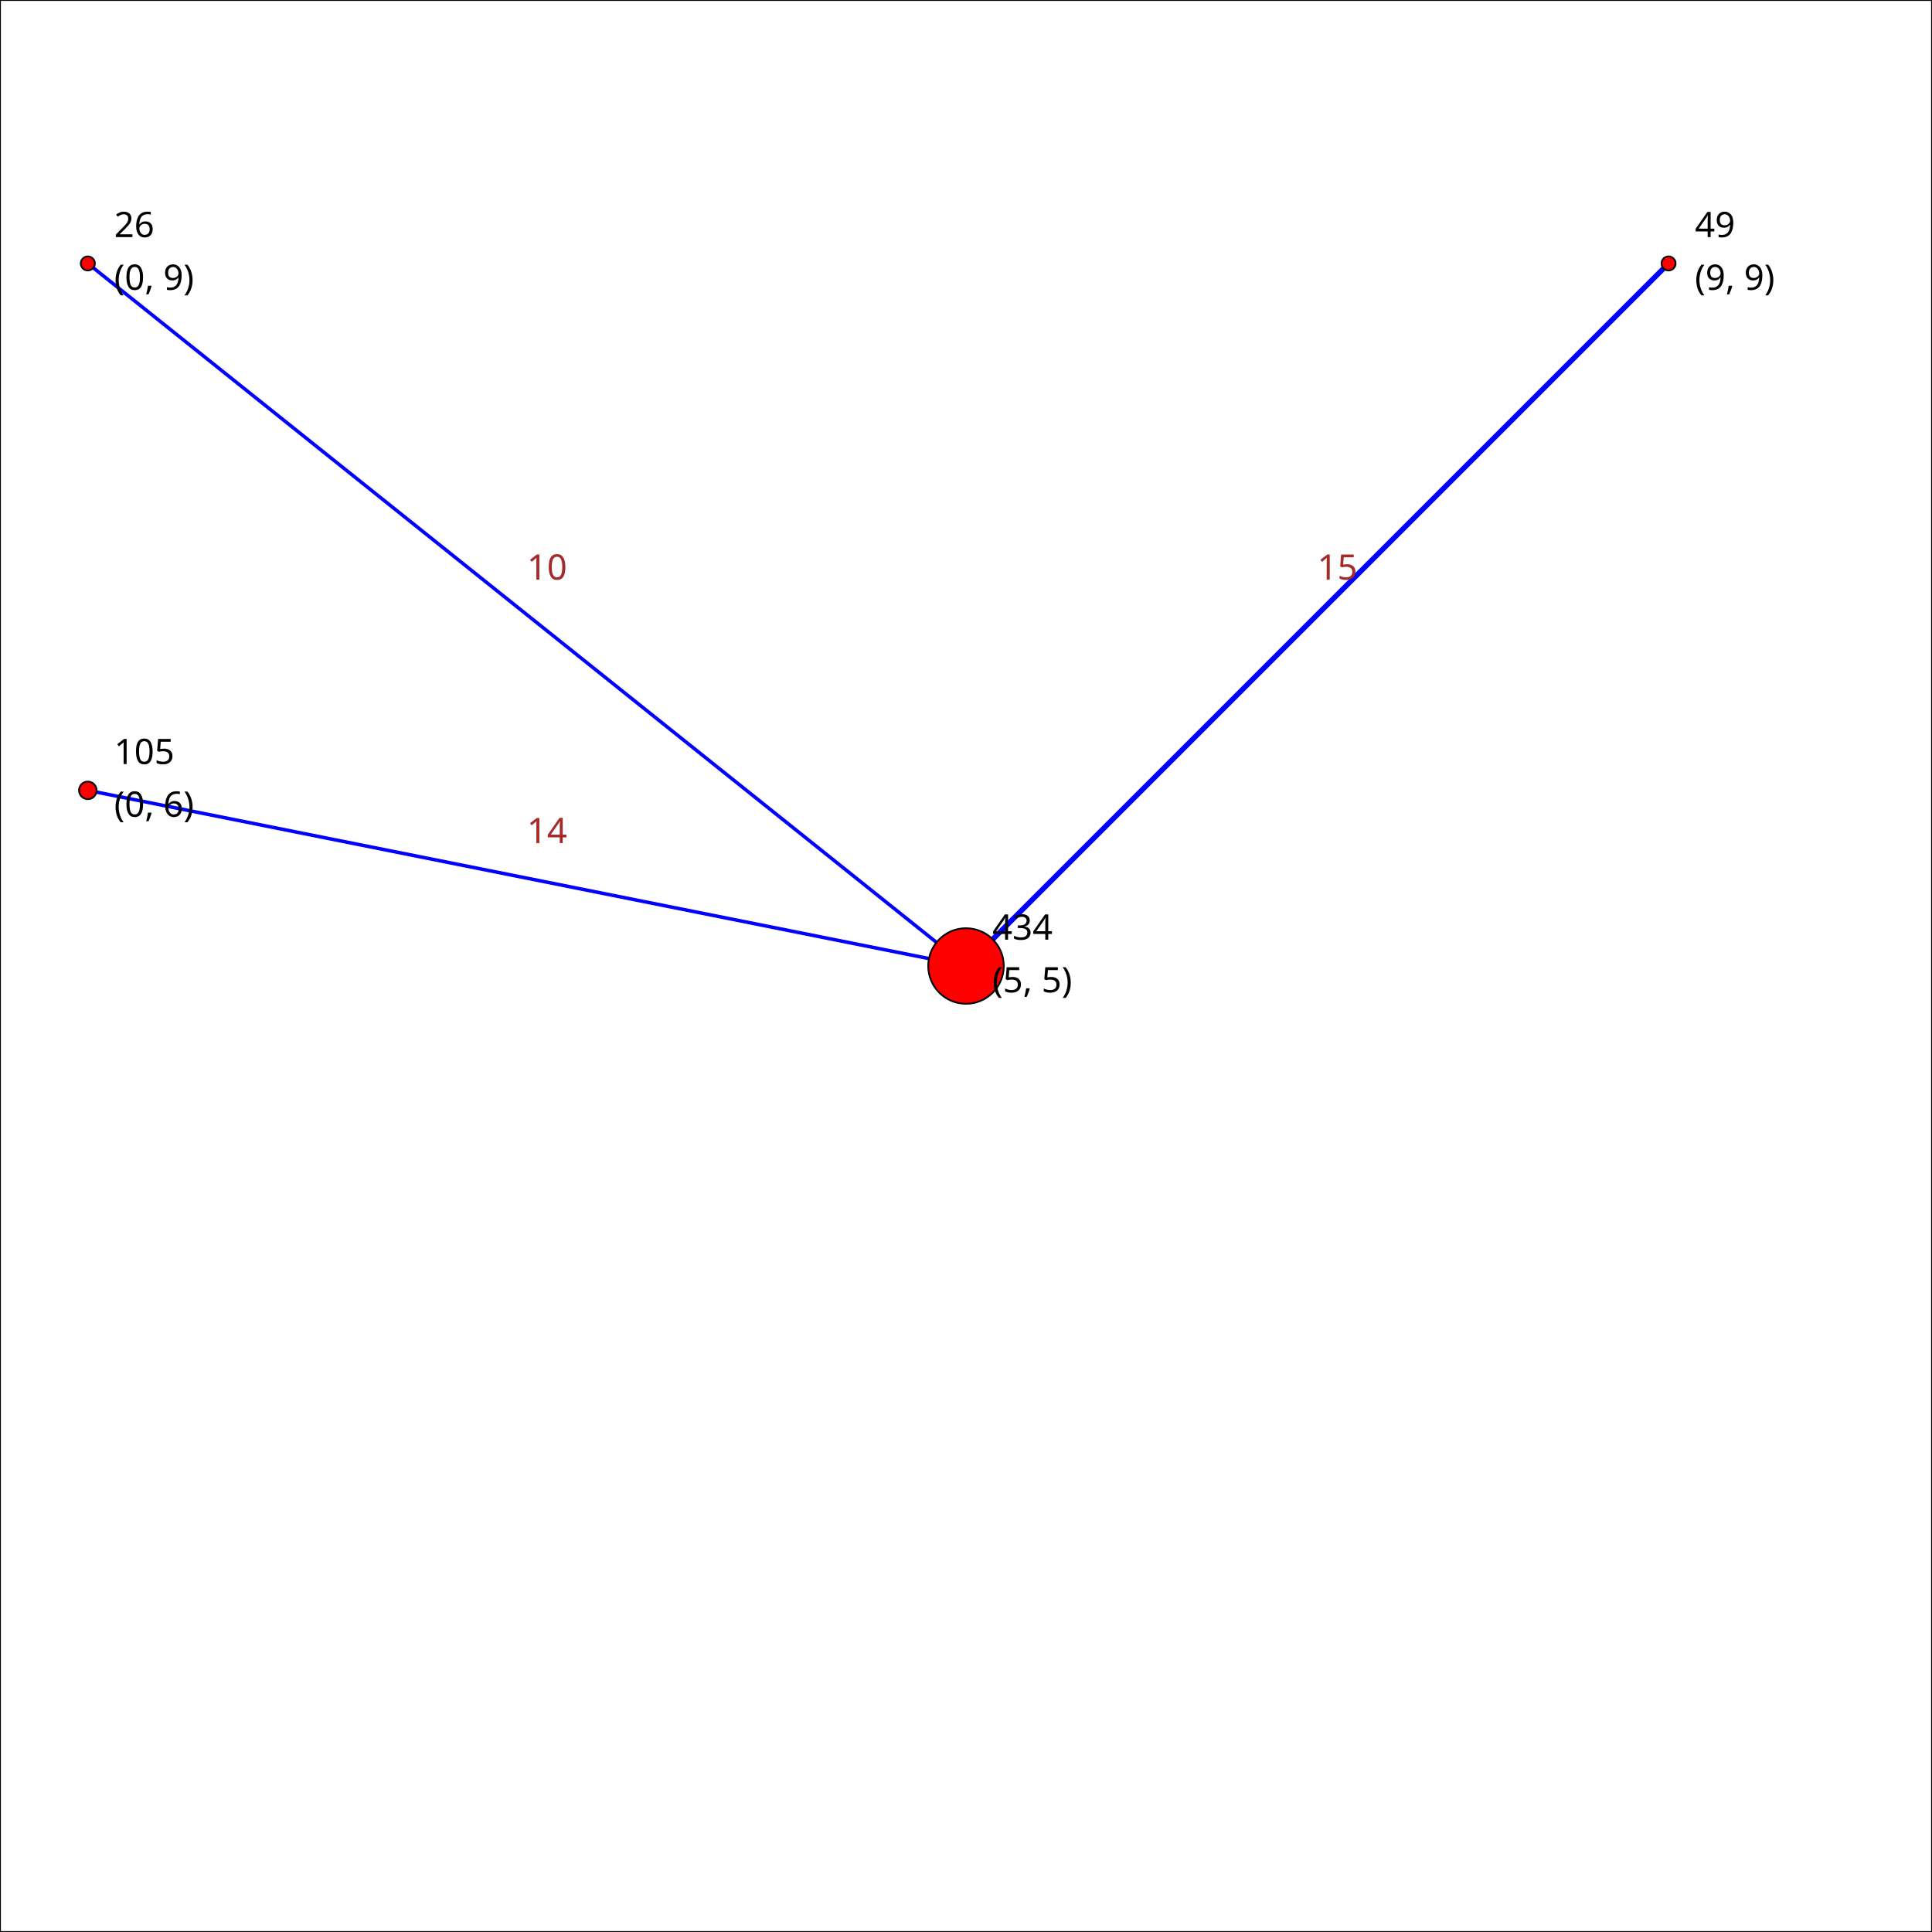
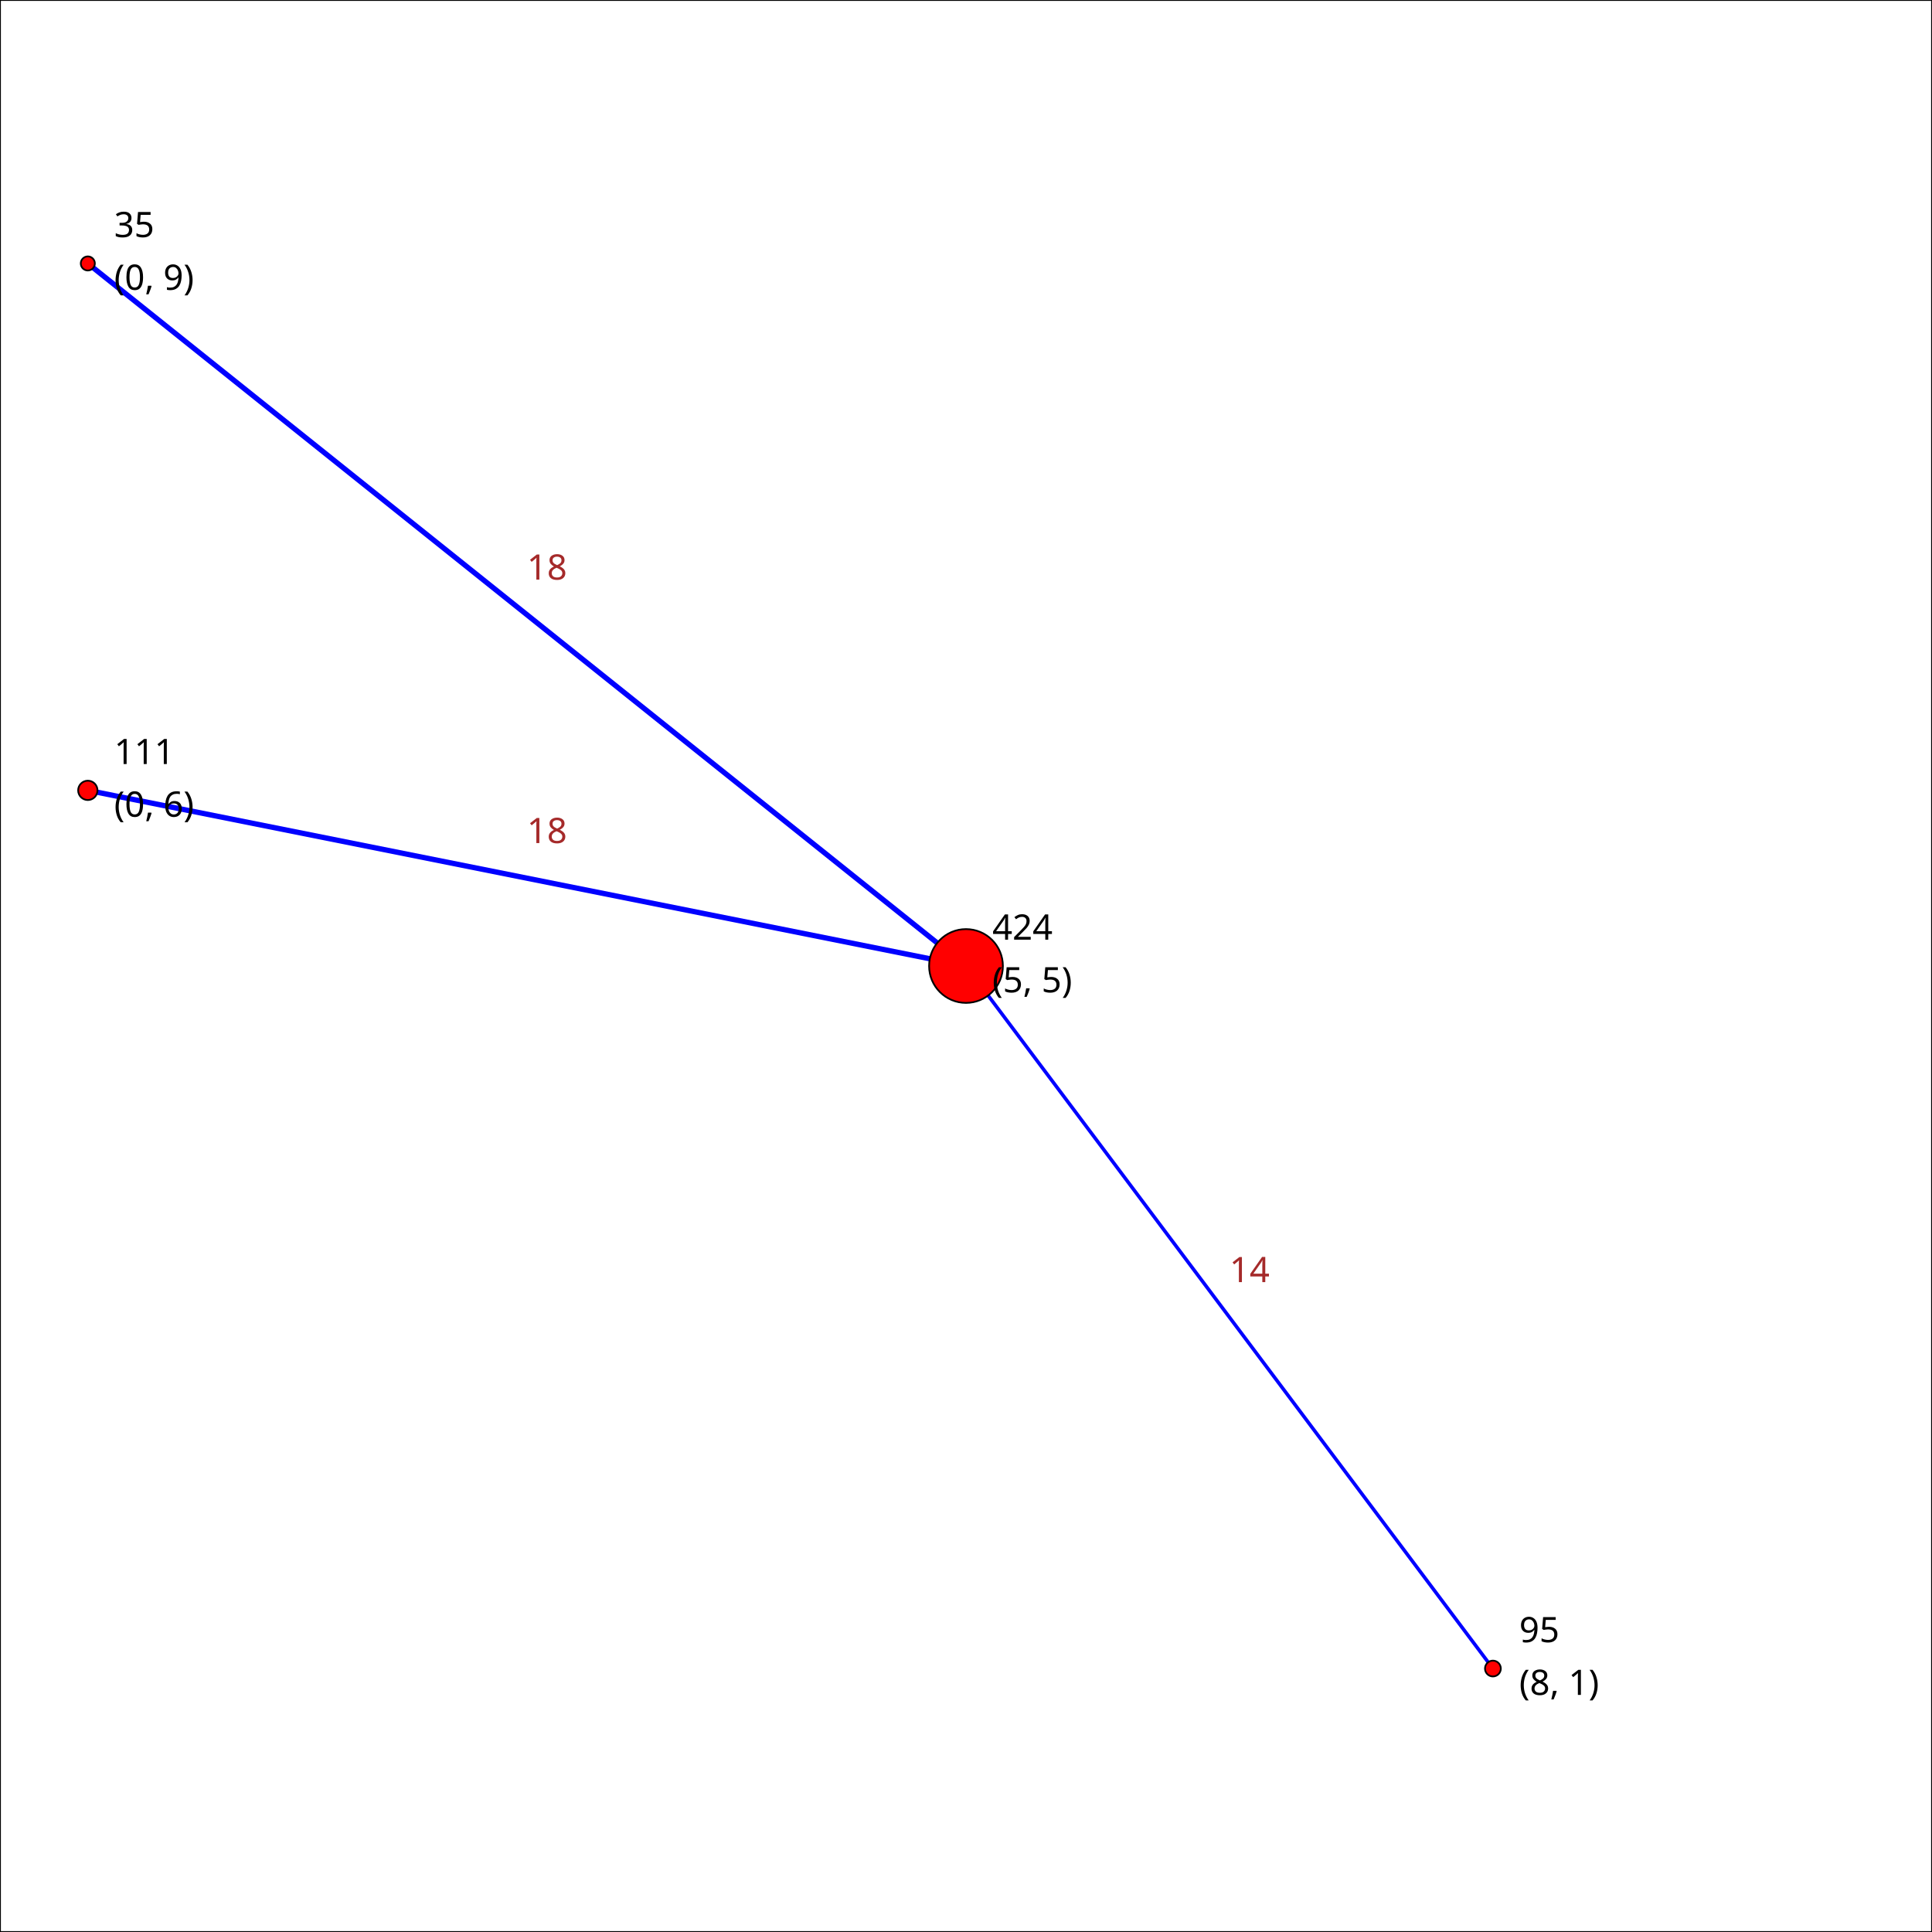
<svg xmlns="http://www.w3.org/2000/svg" width="1100px" height="1100px" version="1.1">
  <polygon points="0,1100 1100,1100 1100,0 0,0 " fill="transparent" stroke-width="1" stroke="rgb(0,0,0)" />
-   <polyline points="50,150 550,550 " fill="transparent" stroke-width="2" stroke="rgb(0,0,255)" />
-   <text x="300" y="330" fill="rgb(165,42,42)" font-size="20" font-family="Verdana">10</text>
-   <polyline points="550,550 950,150 " fill="transparent" stroke-width="3" stroke="rgb(0,0,255)" />
-   <text x="750" y="330" fill="rgb(165,42,42)" font-size="20" font-family="Verdana">15</text>
-   <polyline points="550,550 50,450 " fill="transparent" stroke-width="2" stroke="rgb(0,0,255)" />
-   <text x="300" y="480" fill="rgb(165,42,42)" font-size="20" font-family="Verdana">14</text>
+   <polyline points="50,150 550,550 " fill="transparent" stroke-width="3" stroke="rgb(0,0,255)" />
+   <text x="300" y="330" fill="rgb(165,42,42)" font-size="20" font-family="Verdana">18</text>
+   <polyline points="850,950 550,550 " fill="transparent" stroke-width="2" stroke="rgb(0,0,255)" />
+   <text x="700" y="730" fill="rgb(165,42,42)" font-size="20" font-family="Verdana">14</text>
+   <polyline points="550,550 50,450 " fill="transparent" stroke-width="3" stroke="rgb(0,0,255)" />
+   <text x="300" y="480" fill="rgb(165,42,42)" font-size="20" font-family="Verdana">18</text>
  <circle cx="50" cy="150" r="4" fill="rgb(255,0,0)" stroke-width="1" stroke="rgb(0,0,0)" />
-   <text x="65" y="135" fill="rgb(0,0,0)" font-size="20" font-family="Verdana">26</text>
+   <text x="65" y="135" fill="rgb(0,0,0)" font-size="20" font-family="Verdana">35</text>
  <text x="65" y="165" fill="rgb(0,0,0)" font-size="20" font-family="Verdana">(0, 9)</text>
-   <circle cx="550" cy="550" r="21.5" fill="rgb(255,0,0)" stroke-width="1" stroke="rgb(0,0,0)" />
-   <text x="565" y="535" fill="rgb(0,0,0)" font-size="20" font-family="Verdana">434</text>
+   <circle cx="850" cy="950" r="4.5" fill="rgb(255,0,0)" stroke-width="1" stroke="rgb(0,0,0)" />
+   <text x="865" y="935" fill="rgb(0,0,0)" font-size="20" font-family="Verdana">95</text>
+   <text x="865" y="965" fill="rgb(0,0,0)" font-size="20" font-family="Verdana">(8, 1)</text>
+   <circle cx="550" cy="550" r="21" fill="rgb(255,0,0)" stroke-width="1" stroke="rgb(0,0,0)" />
+   <text x="565" y="535" fill="rgb(0,0,0)" font-size="20" font-family="Verdana">424</text>
  <text x="565" y="565" fill="rgb(0,0,0)" font-size="20" font-family="Verdana">(5, 5)</text>
-   <circle cx="950" cy="150" r="4" fill="rgb(255,0,0)" stroke-width="1" stroke="rgb(0,0,0)" />
-   <text x="965" y="135" fill="rgb(0,0,0)" font-size="20" font-family="Verdana">49</text>
-   <text x="965" y="165" fill="rgb(0,0,0)" font-size="20" font-family="Verdana">(9, 9)</text>
-   <circle cx="50" cy="450" r="5" fill="rgb(255,0,0)" stroke-width="1" stroke="rgb(0,0,0)" />
-   <text x="65" y="435" fill="rgb(0,0,0)" font-size="20" font-family="Verdana">105</text>
+   <circle cx="50" cy="450" r="5.5" fill="rgb(255,0,0)" stroke-width="1" stroke="rgb(0,0,0)" />
+   <text x="65" y="435" fill="rgb(0,0,0)" font-size="20" font-family="Verdana">111</text>
  <text x="65" y="465" fill="rgb(0,0,0)" font-size="20" font-family="Verdana">(0, 6)</text>
</svg>
